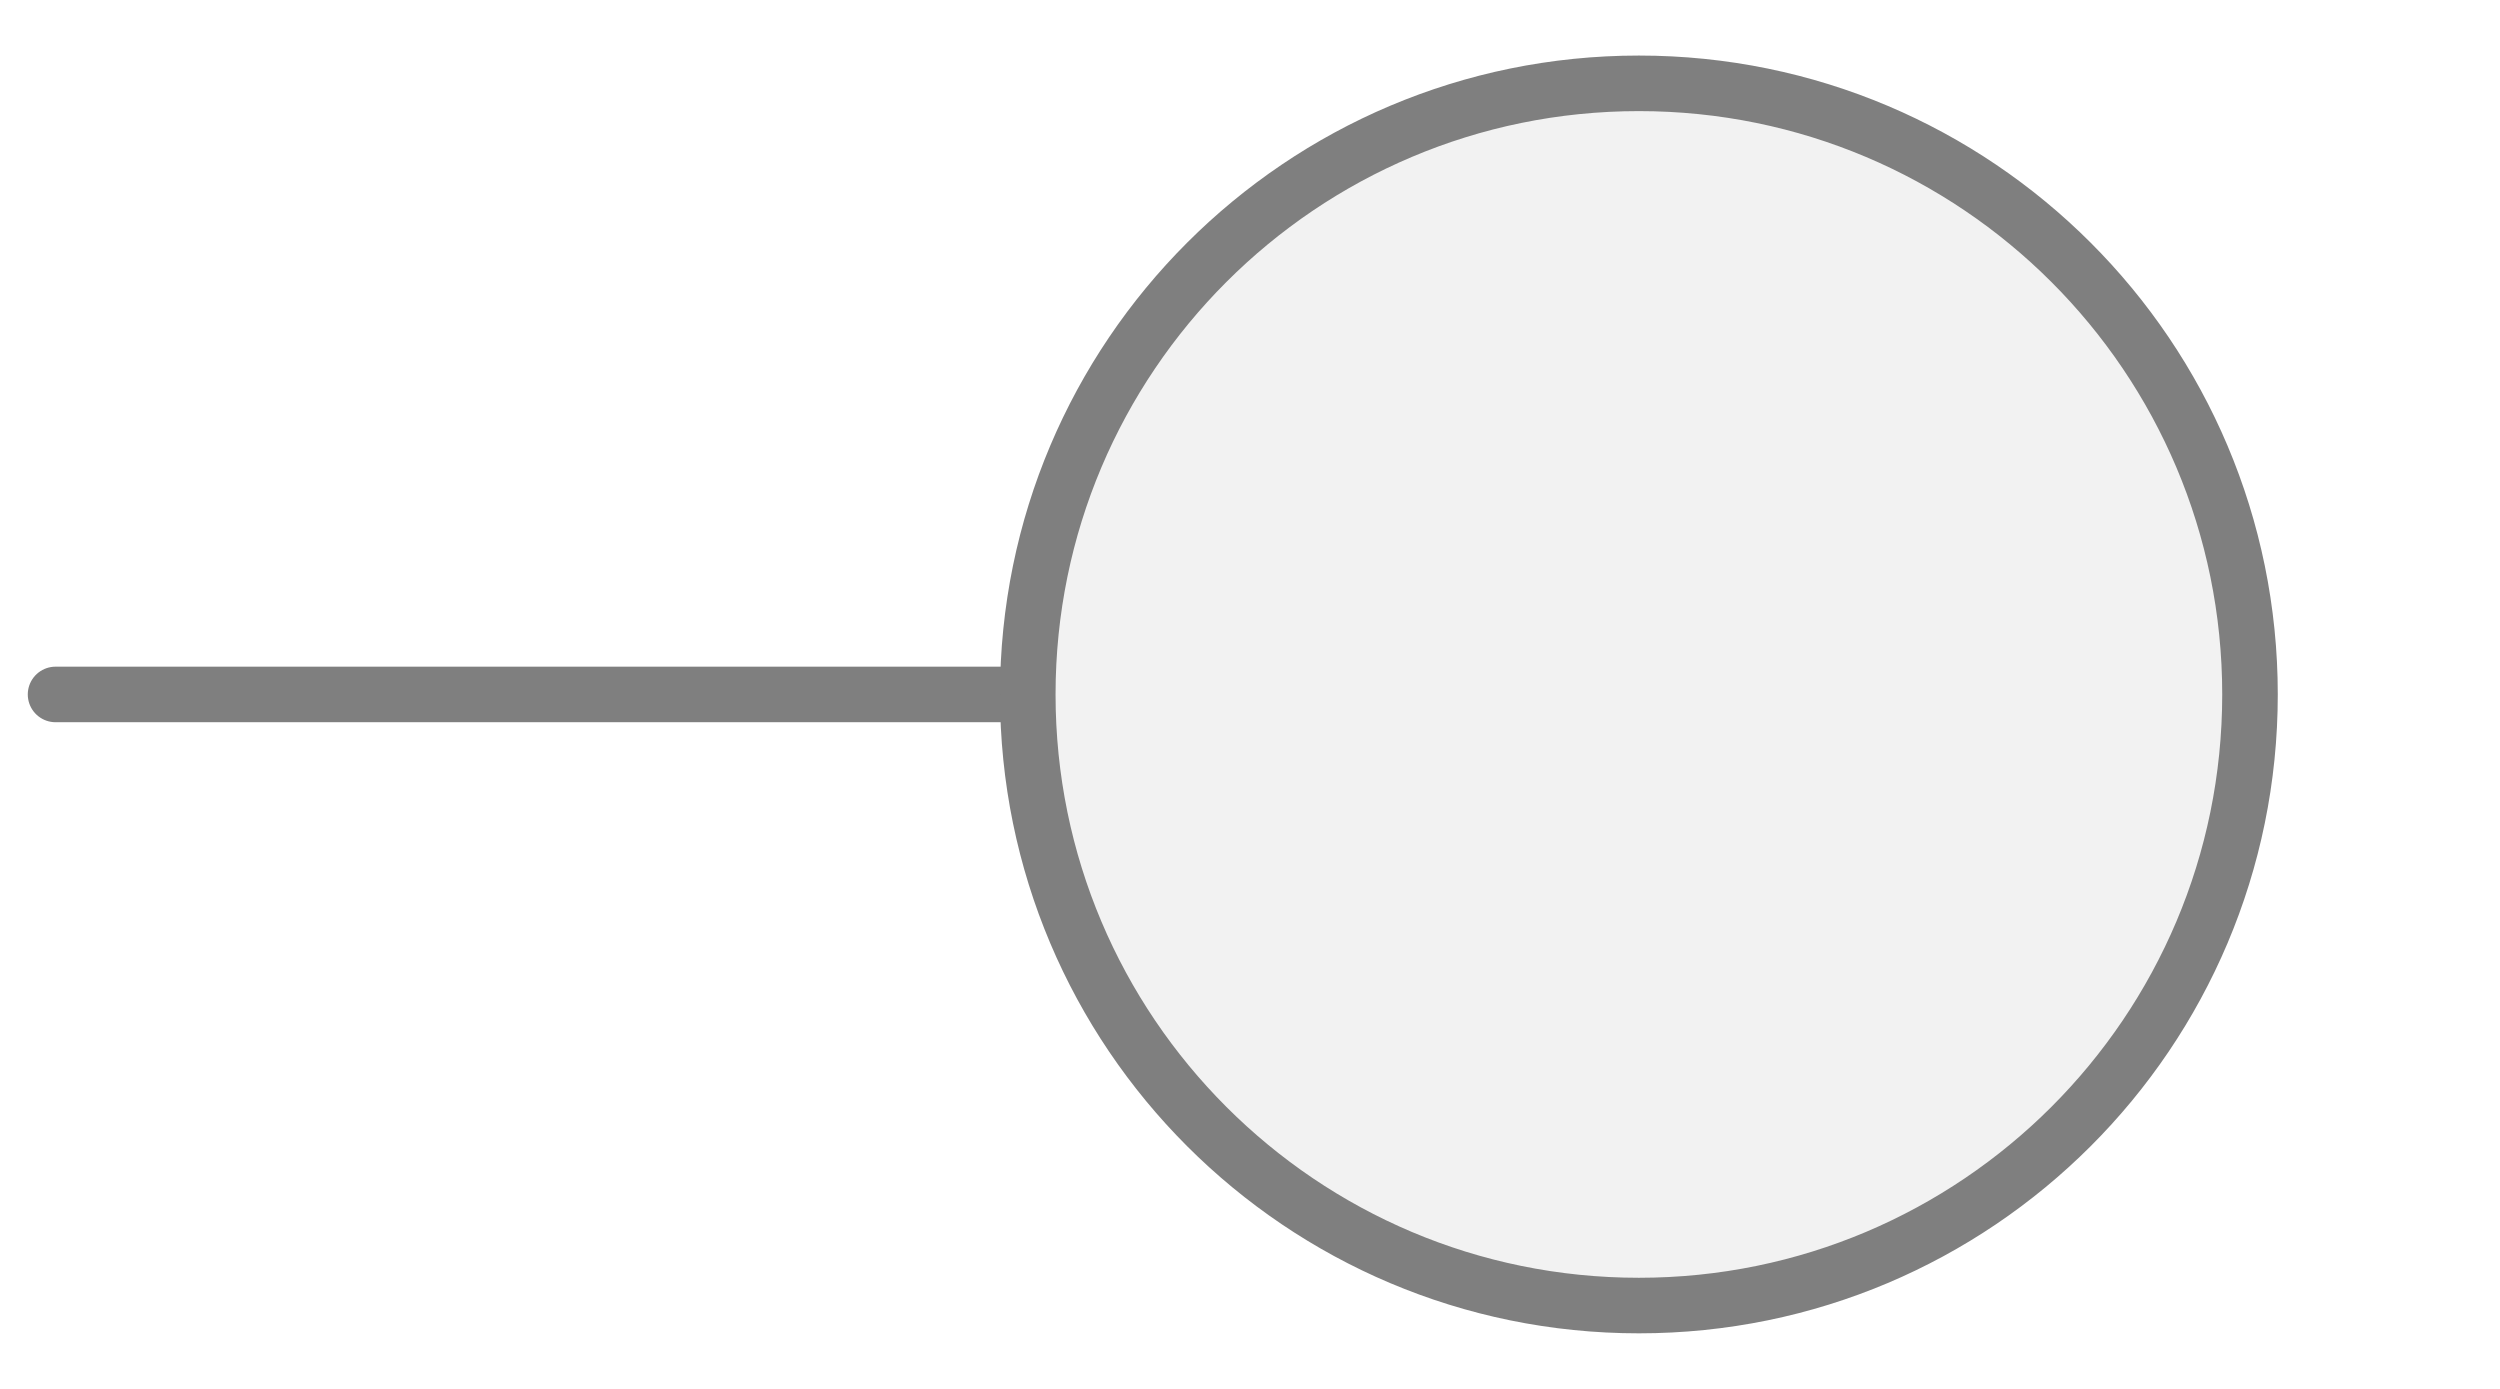
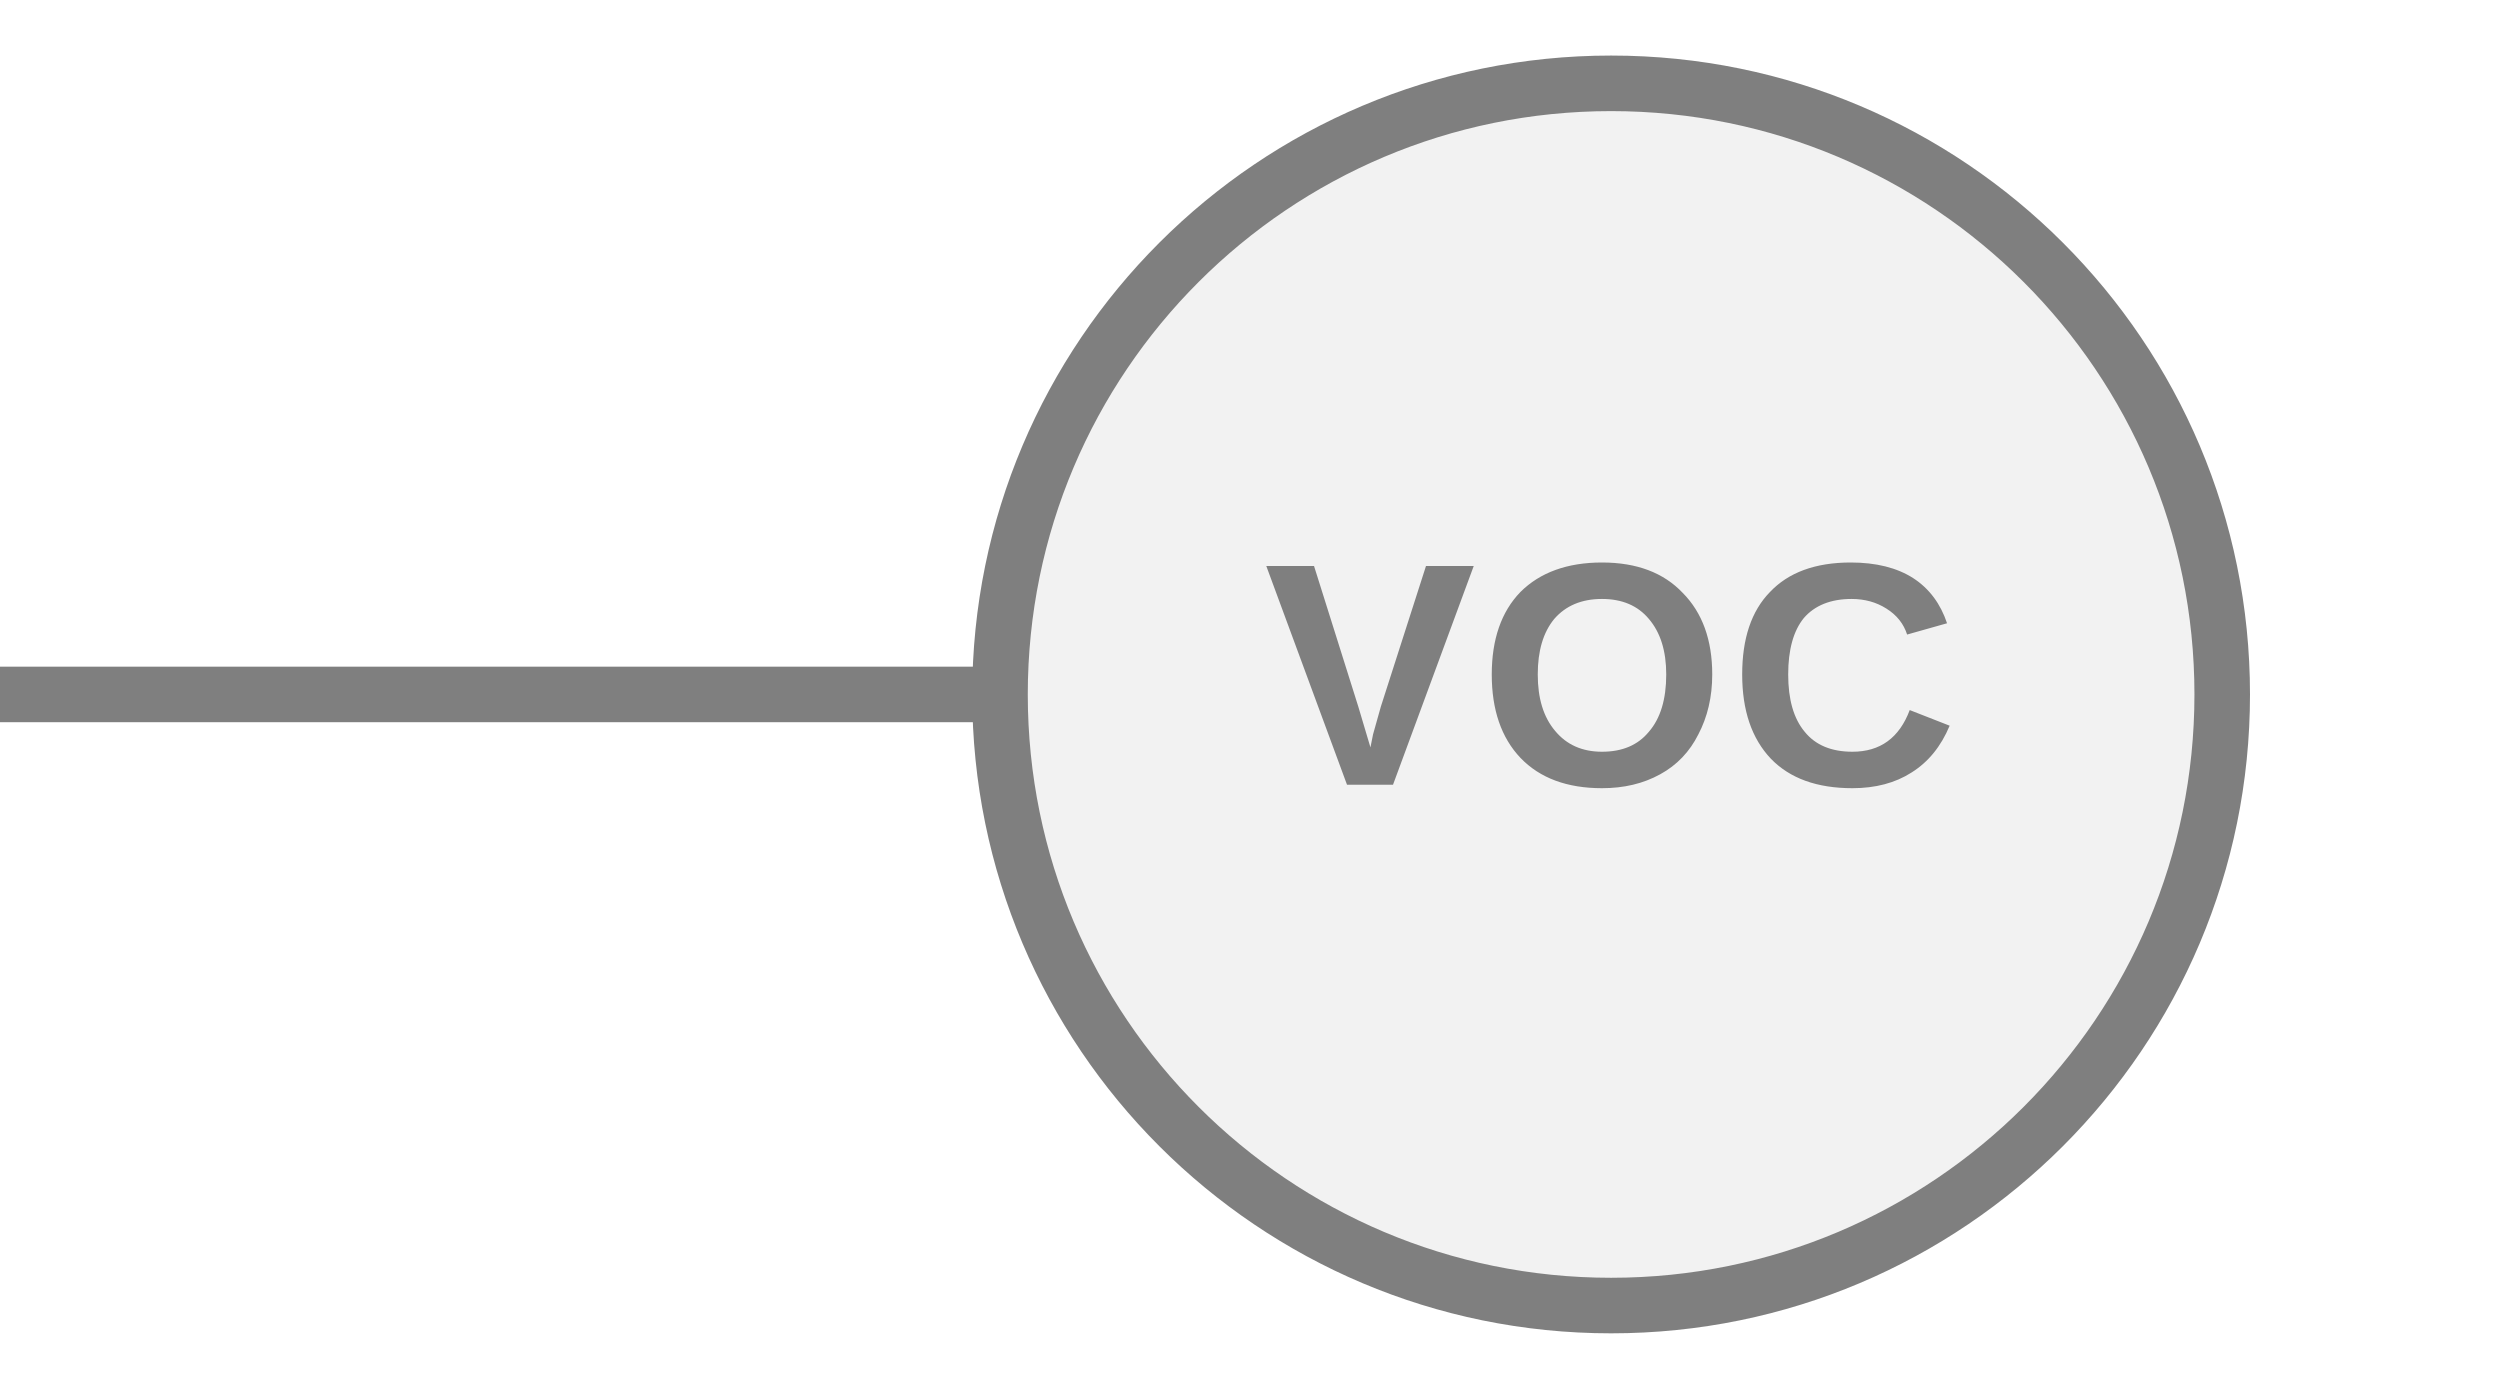
<svg xmlns="http://www.w3.org/2000/svg" width="45px" height="25px" viewBox="0 0 45 25">
-   <line x1="1" y1="12.5" x2="18.5" y2="12.5" stroke="#7f7f7f" stroke-width="1" stroke-linecap="round" />
-   <circle cx="29.5" cy="12.5" r="11" fill="#f2f2f2" stroke="#7f7f7f" stroke-width="1" />
+   <line x1="18" y1="12.5" x2="0" y2="12.5" stroke="#7f7f7f" stroke-width="1" stroke-linecap="round" />
+   <circle cx="29" cy="12.5" r="11" fill="#f2f2f2" stroke="#7f7f7f" stroke-width="1" />
+   <text x="29" y="12.5" fill="#7f7f7f" font-family="Arial, Helvetica, sans-serif" font-size="5.72px" font-style="normal" font-weight="600" letter-spacing="0.01em" text-anchor="middle" dominant-baseline="middle">VOC</text>
</svg>
